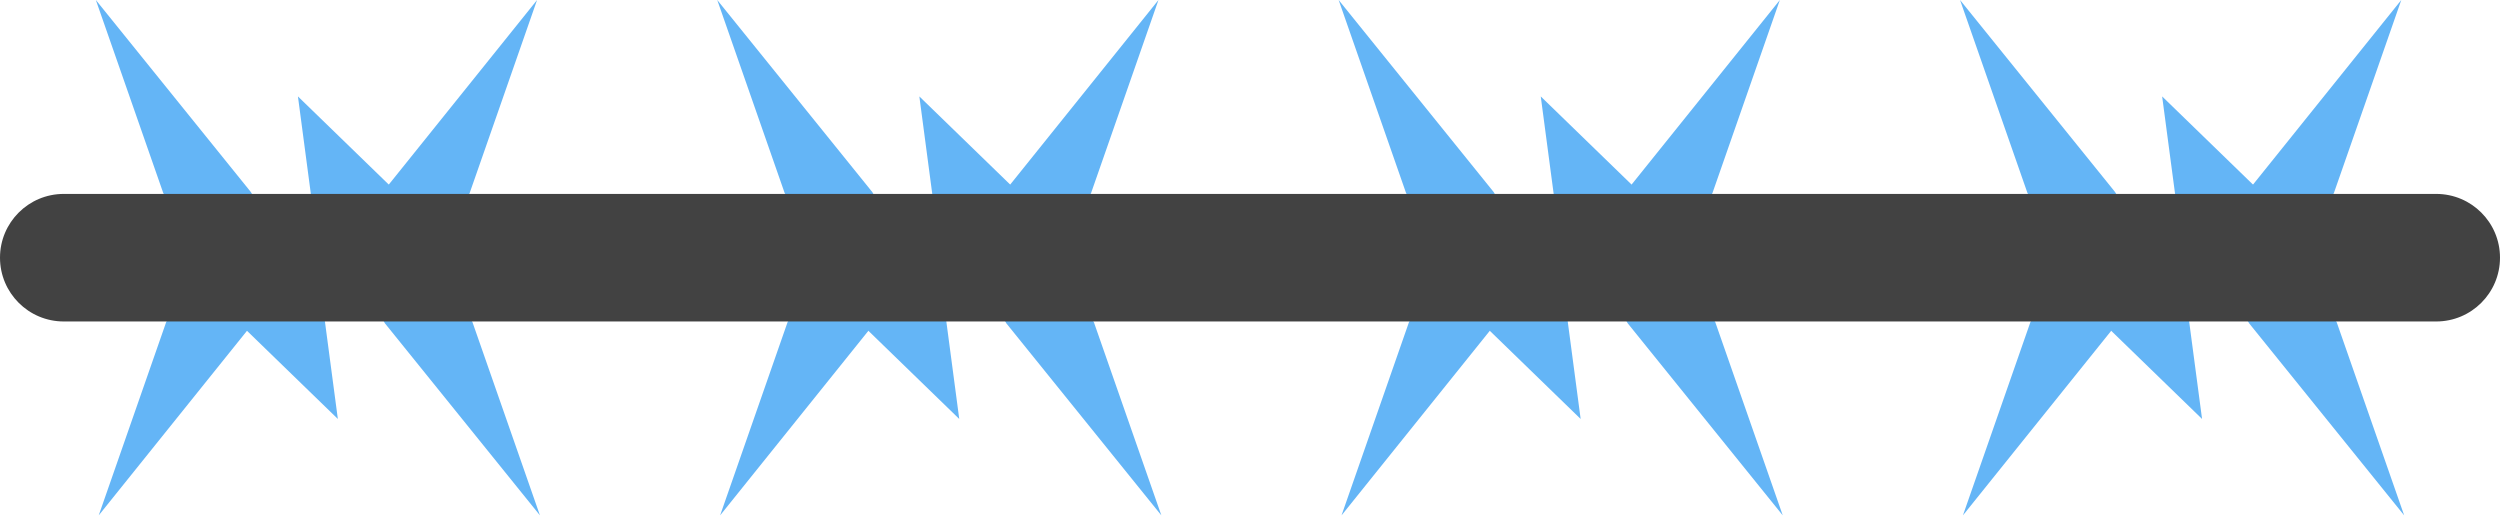
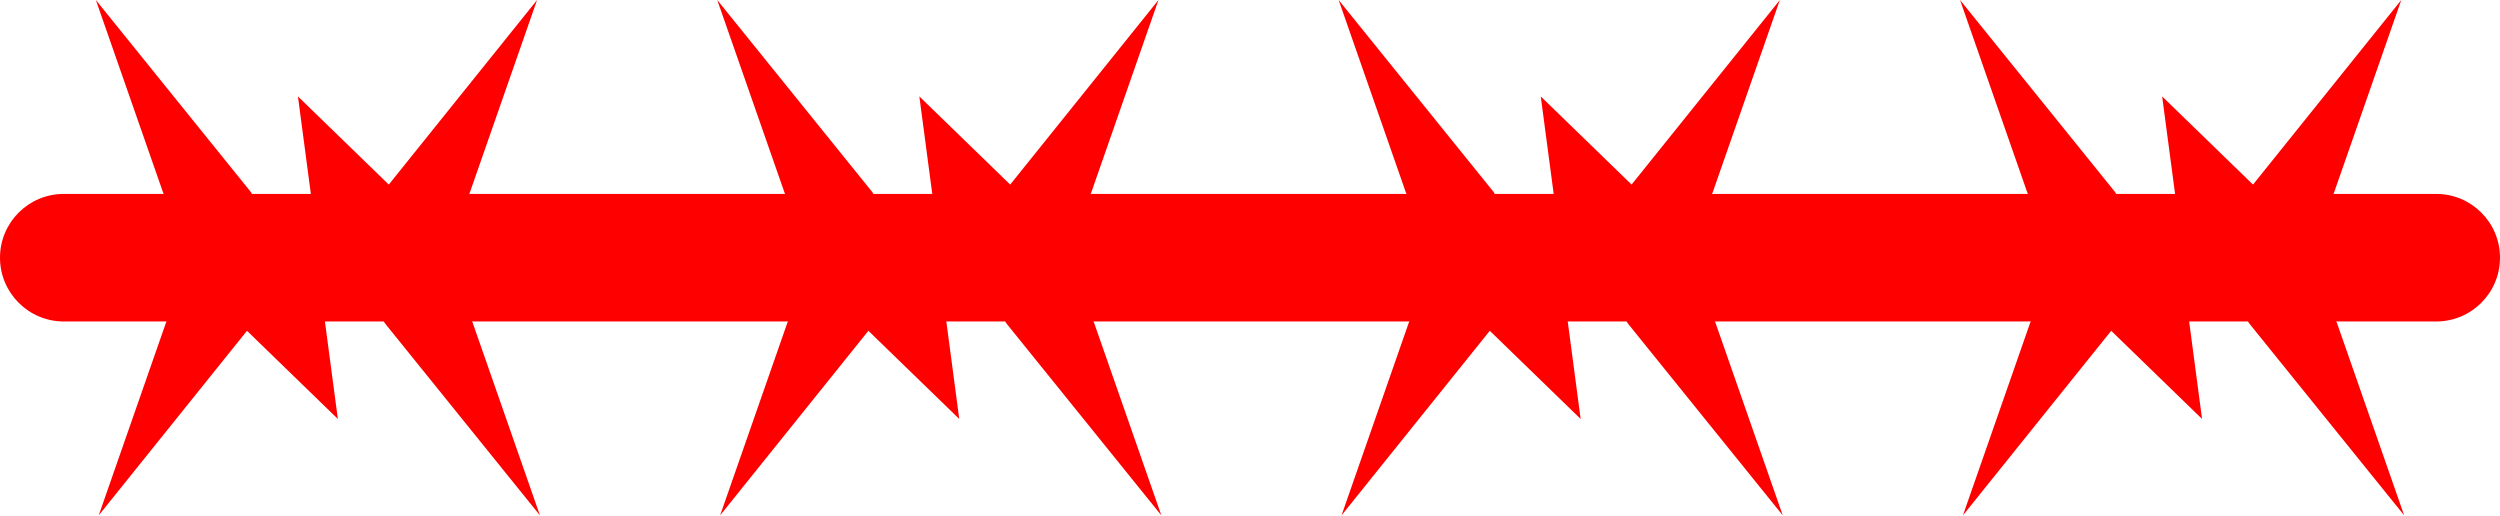
<svg xmlns="http://www.w3.org/2000/svg" id="Layer_2" data-name="Layer 2" viewBox="0 0 179.82 37.07">
  <g id="Color">
-     <polygon points="21.43 6.936 22.373 14.054 27.686 23.255 38.837 37.07 33.99 23.191 28.65 13.942 21.43 6.936" fill="#64b5f6" />
-     <path d="M38.63,0l-11.228,13.976-1.873,3.244c-.754,1.312-.302,2.987,1.011,3.741,1.312.754,2.987.302,3.742-1.011l3.499-6.062L38.63,0Z" fill="#64b5f6" />
-     <polygon points="66.127 6.936 67.07 14.054 72.382 23.255 83.534 37.07 78.686 23.191 73.347 13.942 66.127 6.936" fill="#64b5f6" />
-     <path d="M83.326,0l-11.227,13.976-1.872,3.244c-.754,1.312-.302,2.987,1.01,3.741,1.312.754,2.988.302,3.742-1.011l3.499-6.062,4.849-13.89Z" fill="#64b5f6" />
-     <polygon points="110.823 6.936 111.767 14.054 117.078 23.255 128.23 37.07 123.383 23.191 118.043 13.942 110.823 6.936" fill="#64b5f6" />
-     <path d="M128.022,0l-11.228,13.976-1.872,3.244c-.754,1.312-.302,2.987,1.011,3.741,1.311.754,2.987.302,3.741-1.011l3.499-6.062,4.849-13.89Z" fill="#64b5f6" />
-     <polygon points="155.519 6.936 156.463 14.054 161.775 23.255 172.927 37.07 168.079 23.191 162.739 13.942 155.519 6.936" fill="#64b5f6" />
-     <path d="M172.72,0l-11.227,13.976-1.873,3.244c-.754,1.312-.302,2.987,1.011,3.741,1.311.754,2.987.302,3.741-1.011l3.499-6.062,4.85-13.89Z" fill="#64b5f6" />
-     <polygon points="24.301 30.135 23.357 23.018 18.045 13.815 6.894 0 11.741 13.88 17.081 23.129 24.301 30.135" fill="#64b5f6" />
-     <path d="M7.101,37.07l11.227-13.977,1.873-3.243c.754-1.312.302-2.987-1.011-3.741-1.312-.754-2.987-.302-3.742,1.01l-3.499,6.061-4.848,13.89Z" fill="#64b5f6" />
-     <polygon points="68.997 30.135 68.054 23.018 62.742 13.815 51.59 0 56.437 13.88 61.777 23.129 68.997 30.135" fill="#64b5f6" />
-     <path d="M51.797,37.07l11.227-13.977,1.873-3.243c.754-1.312.302-2.987-1.011-3.741-1.312-.754-2.987-.302-3.741,1.01l-3.499,6.061-4.849,13.89Z" fill="#64b5f6" />
-     <polygon points="113.693 30.135 112.75 23.018 107.438 13.815 96.286 0 101.134 13.88 106.474 23.129 113.693 30.135" fill="#64b5f6" />
-     <path d="M96.494,37.07l11.226-13.977,1.873-3.243c.754-1.312.302-2.987-1.011-3.741-1.312-.754-2.987-.302-3.741,1.01l-3.499,6.061-4.849,13.89Z" fill="#64b5f6" />
-     <polygon points="158.39 30.135 157.447 23.018 152.135 13.815 140.982 0 145.83 13.88 151.17 23.129 158.39 30.135" fill="#64b5f6" />
-     <path d="M141.19,37.07l11.227-13.977,1.873-3.243c.754-1.312.302-2.987-1.01-3.741-1.312-.754-2.988-.302-3.742,1.01l-3.499,6.061-4.849,13.89Z" fill="#64b5f6" />
+     <polygon points="21.43 6.936 22.373 14.054 27.686 23.255 38.837 37.07 33.99 23.191 28.65 13.942 21.43 6.936" fill="#FF0000" />
+     <path d="M38.63,0l-11.228,13.976-1.873,3.244c-.754,1.312-.302,2.987,1.011,3.741,1.312.754,2.987.302,3.742-1.011l3.499-6.062L38.63,0Z" fill="#FF0000" />
+     <polygon points="66.127 6.936 67.07 14.054 72.382 23.255 83.534 37.07 78.686 23.191 73.347 13.942 66.127 6.936" fill="#FF0000" />
+     <path d="M83.326,0l-11.227,13.976-1.872,3.244c-.754,1.312-.302,2.987,1.01,3.741,1.312.754,2.988.302,3.742-1.011l3.499-6.062,4.849-13.89Z" fill="#FF0000" />
+     <polygon points="110.823 6.936 111.767 14.054 117.078 23.255 128.23 37.07 123.383 23.191 118.043 13.942 110.823 6.936" fill="#FF0000" />
+     <path d="M128.022,0l-11.228,13.976-1.872,3.244c-.754,1.312-.302,2.987,1.011,3.741,1.311.754,2.987.302,3.741-1.011l3.499-6.062,4.849-13.89Z" fill="#FF0000" />
+     <polygon points="155.519 6.936 156.463 14.054 161.775 23.255 172.927 37.07 168.079 23.191 162.739 13.942 155.519 6.936" fill="#FF0000" />
+     <path d="M172.72,0l-11.227,13.976-1.873,3.244c-.754,1.312-.302,2.987,1.011,3.741,1.311.754,2.987.302,3.741-1.011l3.499-6.062,4.85-13.89Z" fill="#FF0000" />
+     <polygon points="24.301 30.135 23.357 23.018 18.045 13.815 6.894 0 11.741 13.88 17.081 23.129 24.301 30.135" fill="#FF0000" />
+     <path d="M7.101,37.07l11.227-13.977,1.873-3.243c.754-1.312.302-2.987-1.011-3.741-1.312-.754-2.987-.302-3.742,1.01l-3.499,6.061-4.848,13.89Z" fill="#FF0000" />
+     <polygon points="68.997 30.135 68.054 23.018 62.742 13.815 51.59 0 56.437 13.88 61.777 23.129 68.997 30.135" fill="#FF0000" />
+     <path d="M51.797,37.07l11.227-13.977,1.873-3.243c.754-1.312.302-2.987-1.011-3.741-1.312-.754-2.987-.302-3.741,1.01l-3.499,6.061-4.849,13.89Z" fill="#FF0000" />
+     <polygon points="113.693 30.135 112.75 23.018 107.438 13.815 96.286 0 101.134 13.88 106.474 23.129 113.693 30.135" fill="#FF0000" />
+     <path d="M96.494,37.07l11.226-13.977,1.873-3.243c.754-1.312.302-2.987-1.011-3.741-1.312-.754-2.987-.302-3.741,1.01l-3.499,6.061-4.849,13.89Z" fill="#FF0000" />
+     <polygon points="158.39 30.135 157.447 23.018 152.135 13.815 140.982 0 145.83 13.88 151.17 23.129 158.39 30.135" fill="#FF0000" />
+     <path d="M141.19,37.07l11.227-13.977,1.873-3.243c.754-1.312.302-2.987-1.01-3.741-1.312-.754-2.988-.302-3.742,1.01l-3.499,6.061-4.849,13.89Z" fill="#FF0000" />
  </g>
  <g id="Grey">
-     <path d="M4.587,13.948c-2.534,0-4.587,2.054-4.587,4.587s2.054,4.588,4.587,4.588h170.645c2.534,0,4.588-2.055,4.588-4.588s-2.054-4.587-4.588-4.587H4.587Z" fill="#424242" />
+     <path d="M4.587,13.948c-2.534,0-4.587,2.054-4.587,4.587s2.054,4.588,4.587,4.588h170.645c2.534,0,4.588-2.055,4.588-4.588s-2.054-4.587-4.588-4.587H4.587Z" fill="#FF0000" />
  </g>
</svg>
